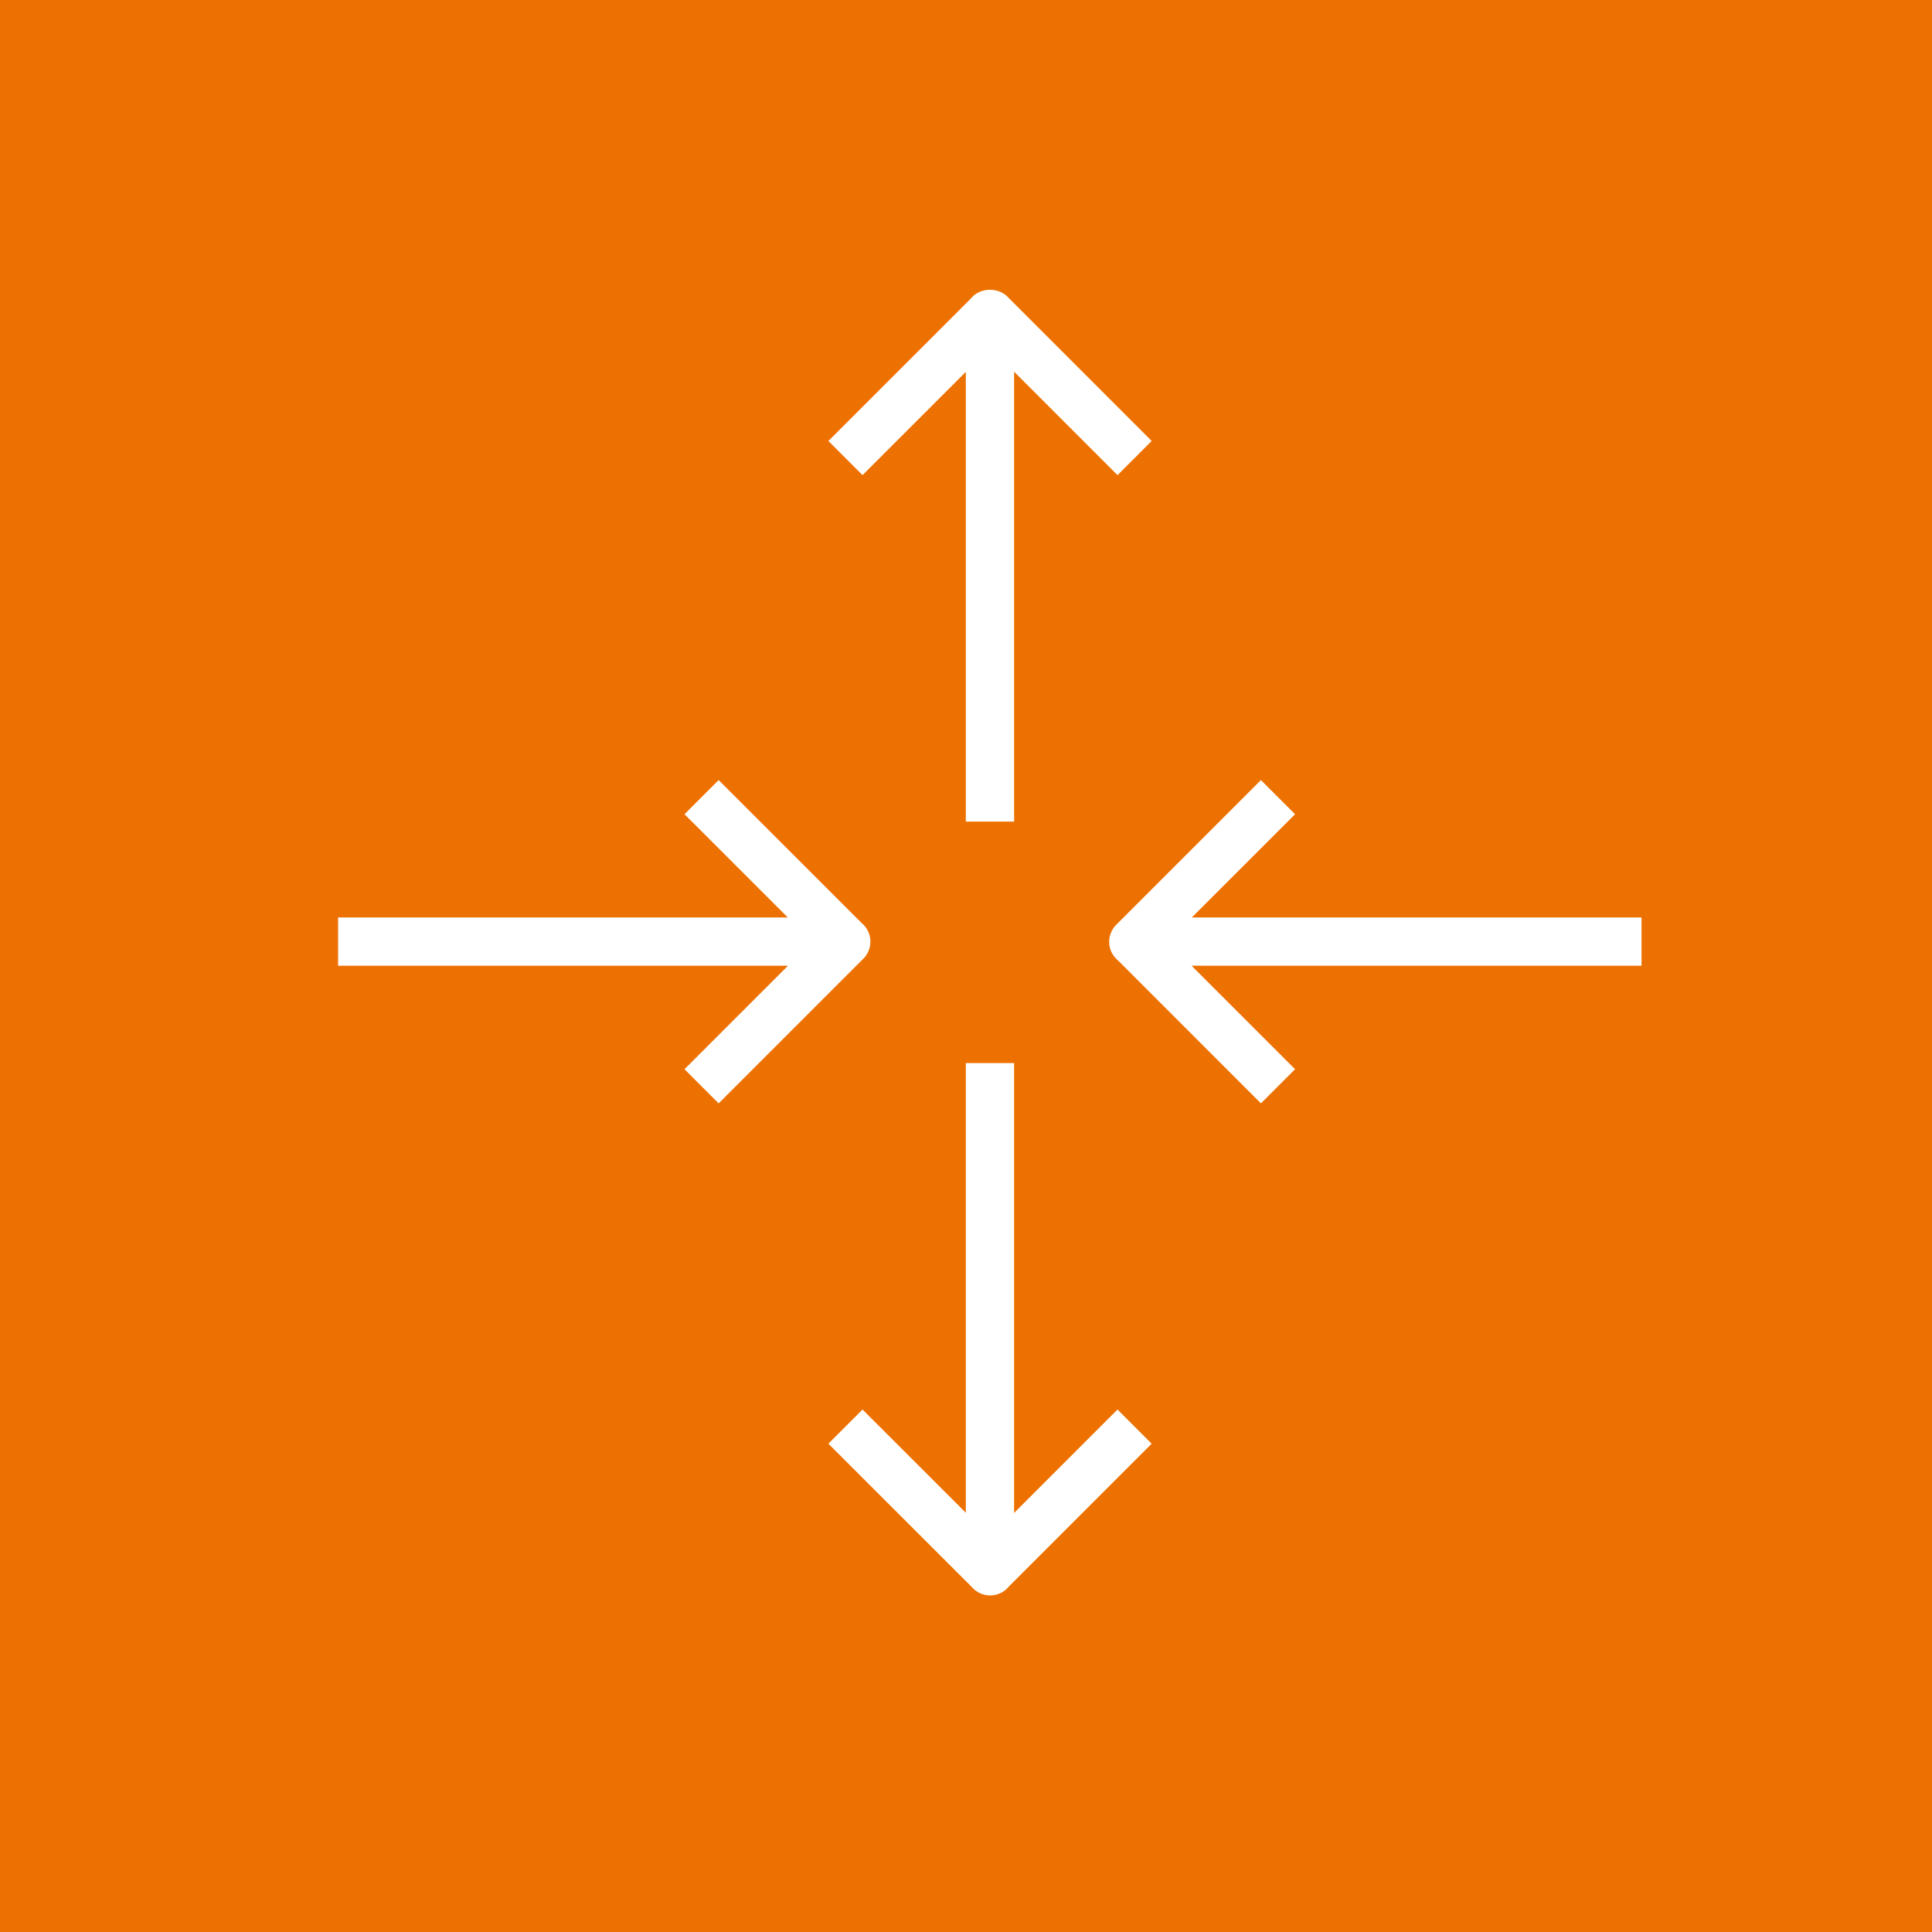
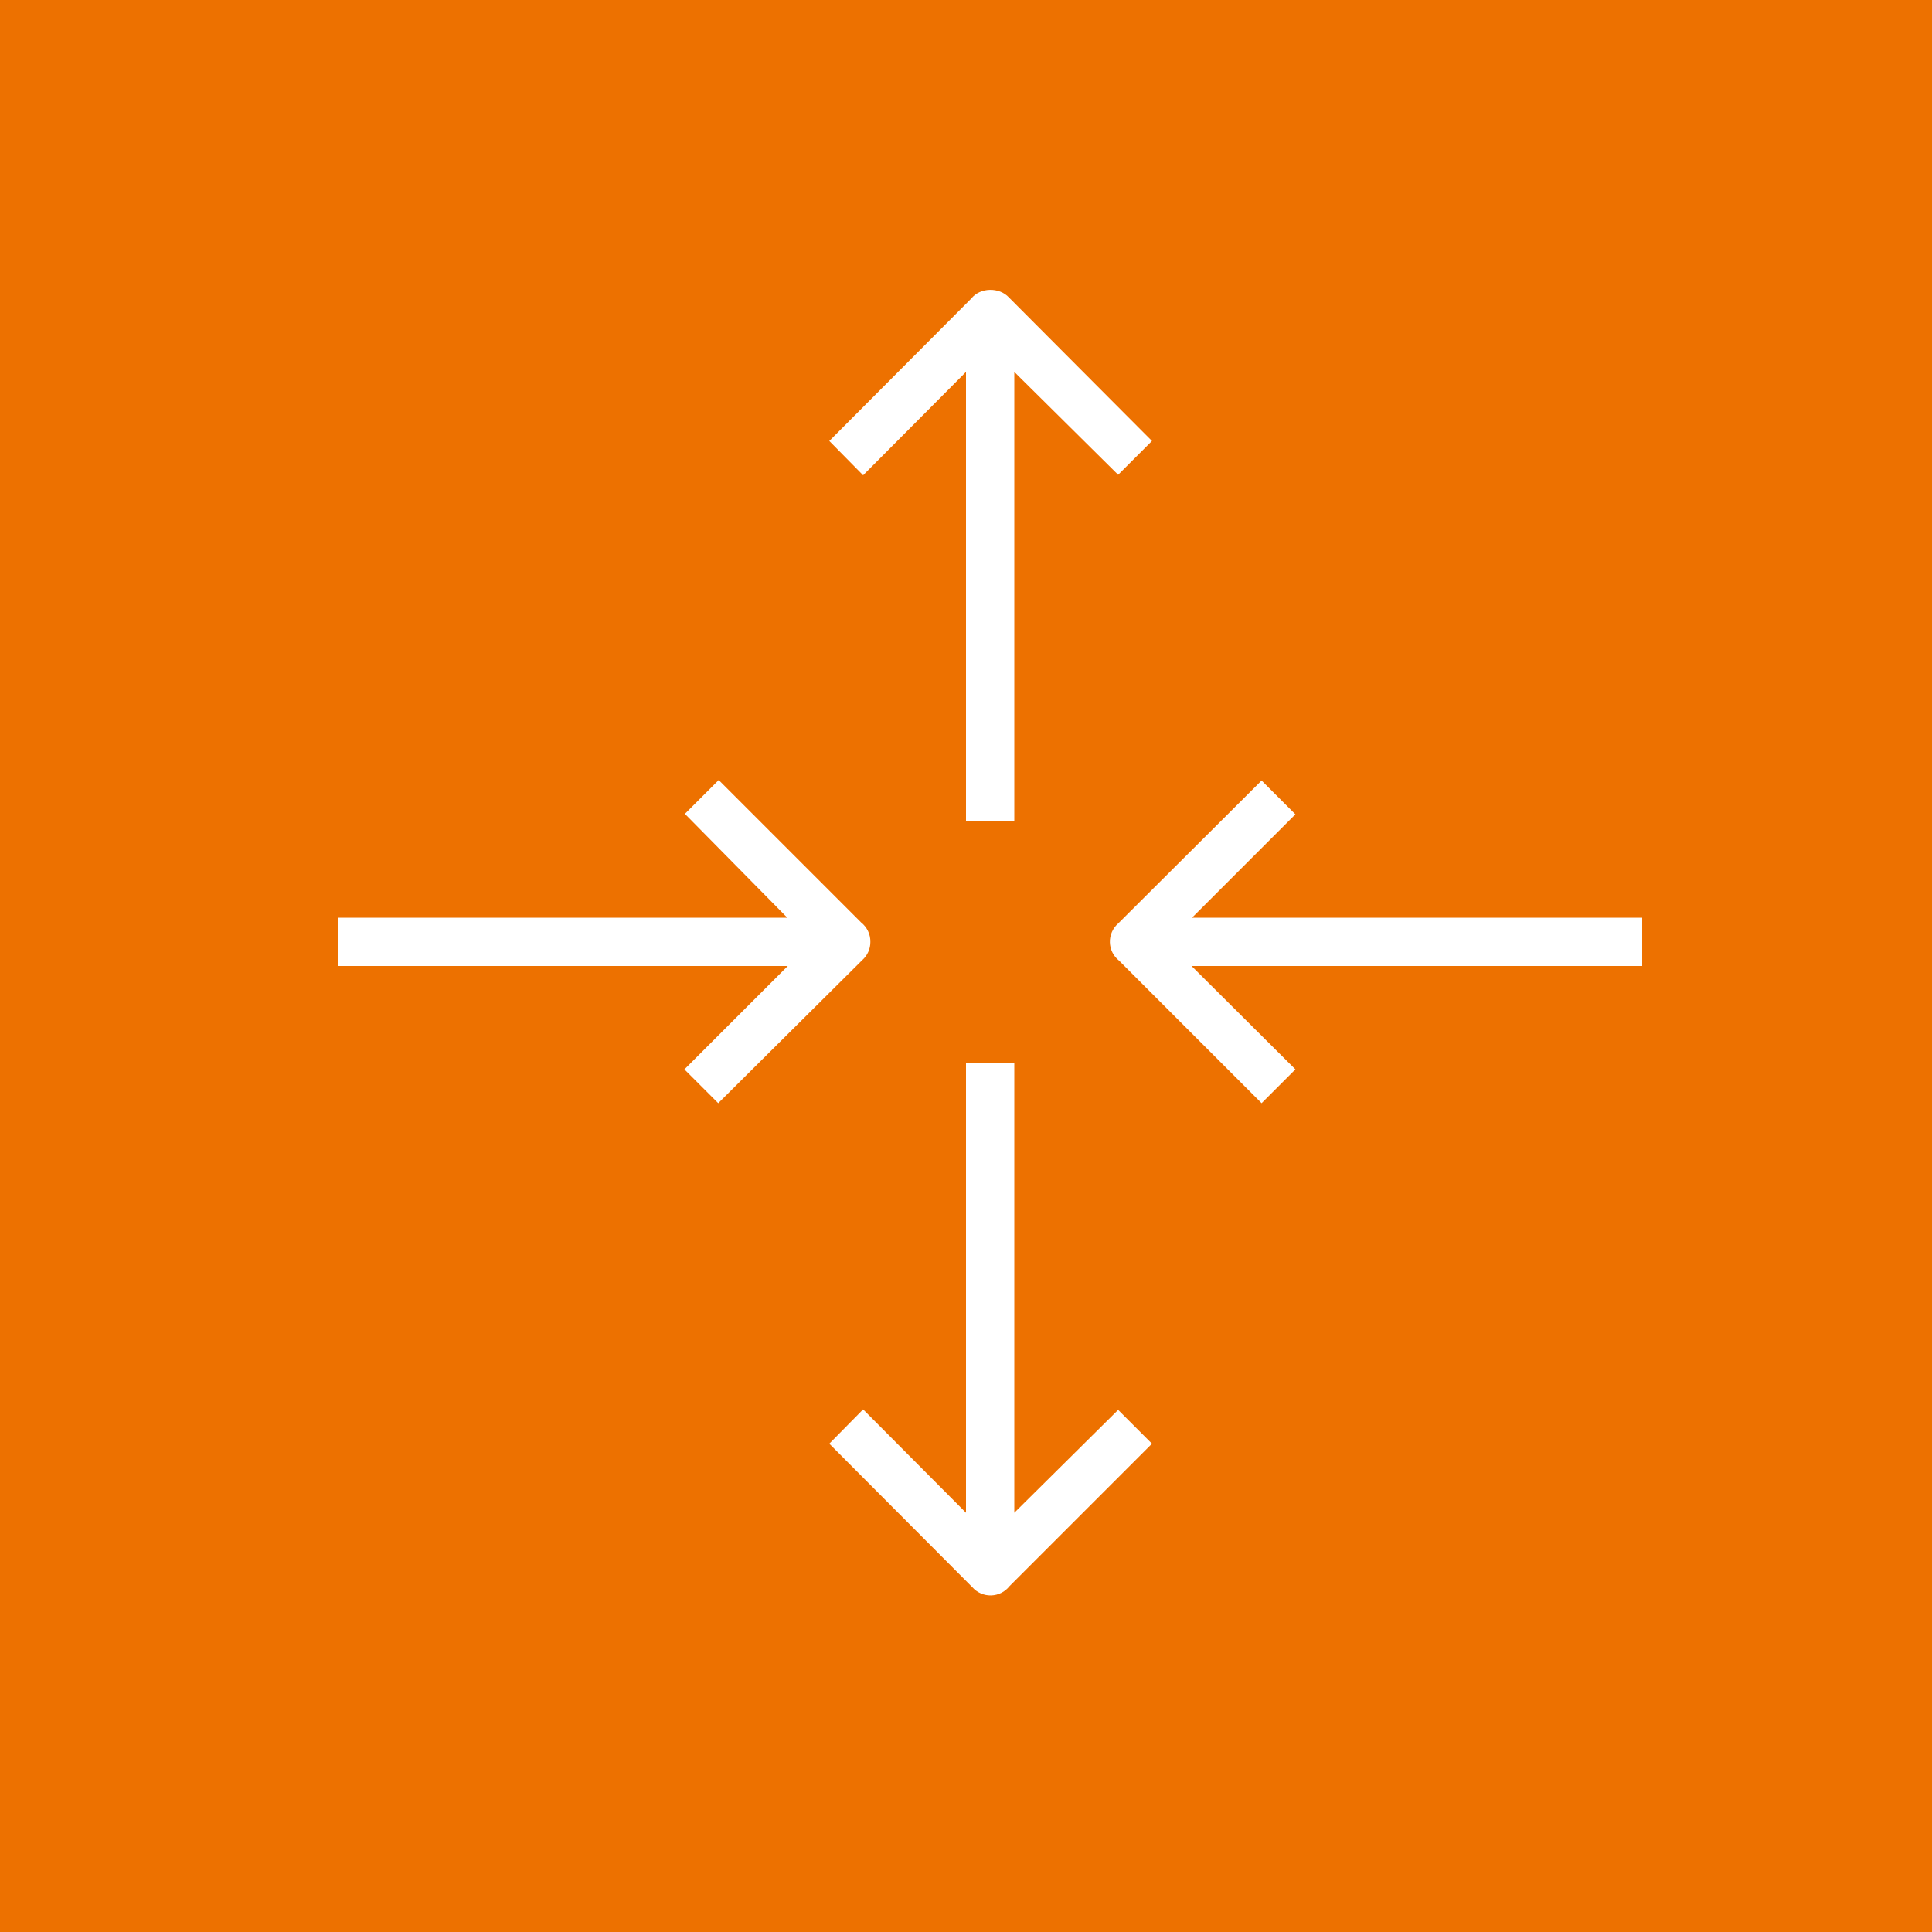
- <svg xmlns="http://www.w3.org/2000/svg" width="40px" height="40px" viewBox="0 0 40 40" version="1.1">
-   <g id="Icon-Architecture-Group/32/Auto-Scaling-group_32" stroke="none" stroke-width="1" fill="none" fill-rule="evenodd">
-     <rect id="Rectangle" fill="#ED7100" x="0" y="0" width="40" height="40" />
-     <path d="M18.021,19.495 C18.021,19.34 17.95,19.198 17.833,19.104 L14.879,16.151 L14.172,16.858 L16.31,18.995 L7,18.995 L7,19.995 L16.314,19.995 L14.172,22.137 L14.879,22.844 L17.848,19.875 C17.956,19.781 18.021,19.643 18.021,19.495 L18.021,19.495 Z M33.986,18.995 L24.675,18.995 L26.813,16.858 L26.106,16.151 L23.137,19.12 C23.03,19.213 22.964,19.351 22.964,19.499 C22.964,19.654 23.036,19.797 23.153,19.89 L26.106,22.844 L26.813,22.137 L24.671,19.995 L33.986,19.995 L33.986,18.995 Z M20.996,31.324 L20.996,22.01 L19.996,22.01 L19.996,31.32 L17.858,29.183 L17.151,29.89 L20.12,32.857 C20.213,32.966 20.352,33.032 20.5,33.032 C20.656,33.032 20.8,32.959 20.893,32.841 L23.844,29.89 L23.137,29.183 L20.996,31.324 Z M17.858,9.837 L17.151,9.13 L20.103,6.179 C20.285,5.947 20.683,5.939 20.877,6.162 L23.844,9.13 L23.137,9.837 L20.996,7.696 L20.996,17.01 L19.996,17.01 L19.996,7.7 L17.858,9.837 Z" id="Fill-1" fill="#FFFFFF" />
+ <svg xmlns="http://www.w3.org/2000/svg" width="40" height="40" viewBox="0 0 40 40">
+   <g fill="none" fill-rule="evenodd">
+     <path fill="#ed7100" d="M0 0h40v40H0z" />
+     <path fill="#fff" d="M18.02 19.5a.5.5 0 0 0-.19-.4l-2.95-2.95-.7.7L16.3 19H7v1h9.31l-2.14 2.14.7.7 2.98-2.96a.5.5 0 0 0 .17-.38M34 19h-9.32l2.14-2.14-.7-.7-2.97 2.96a.5.5 0 0 0 .02.77l2.95 2.95.7-.7L24.67 20H34zM21 31.32v-9.31h-1v9.31l-2.13-2.14-.7.71 2.96 2.97a.5.5 0 0 0 .77-.02l2.95-2.95-.7-.7zM17.87 9.84l-.7-.71 2.94-2.95c.18-.23.58-.24.78-.02l2.96 2.97-.7.7L21 7.7V17h-1V7.7z" />
  </g>
</svg>
